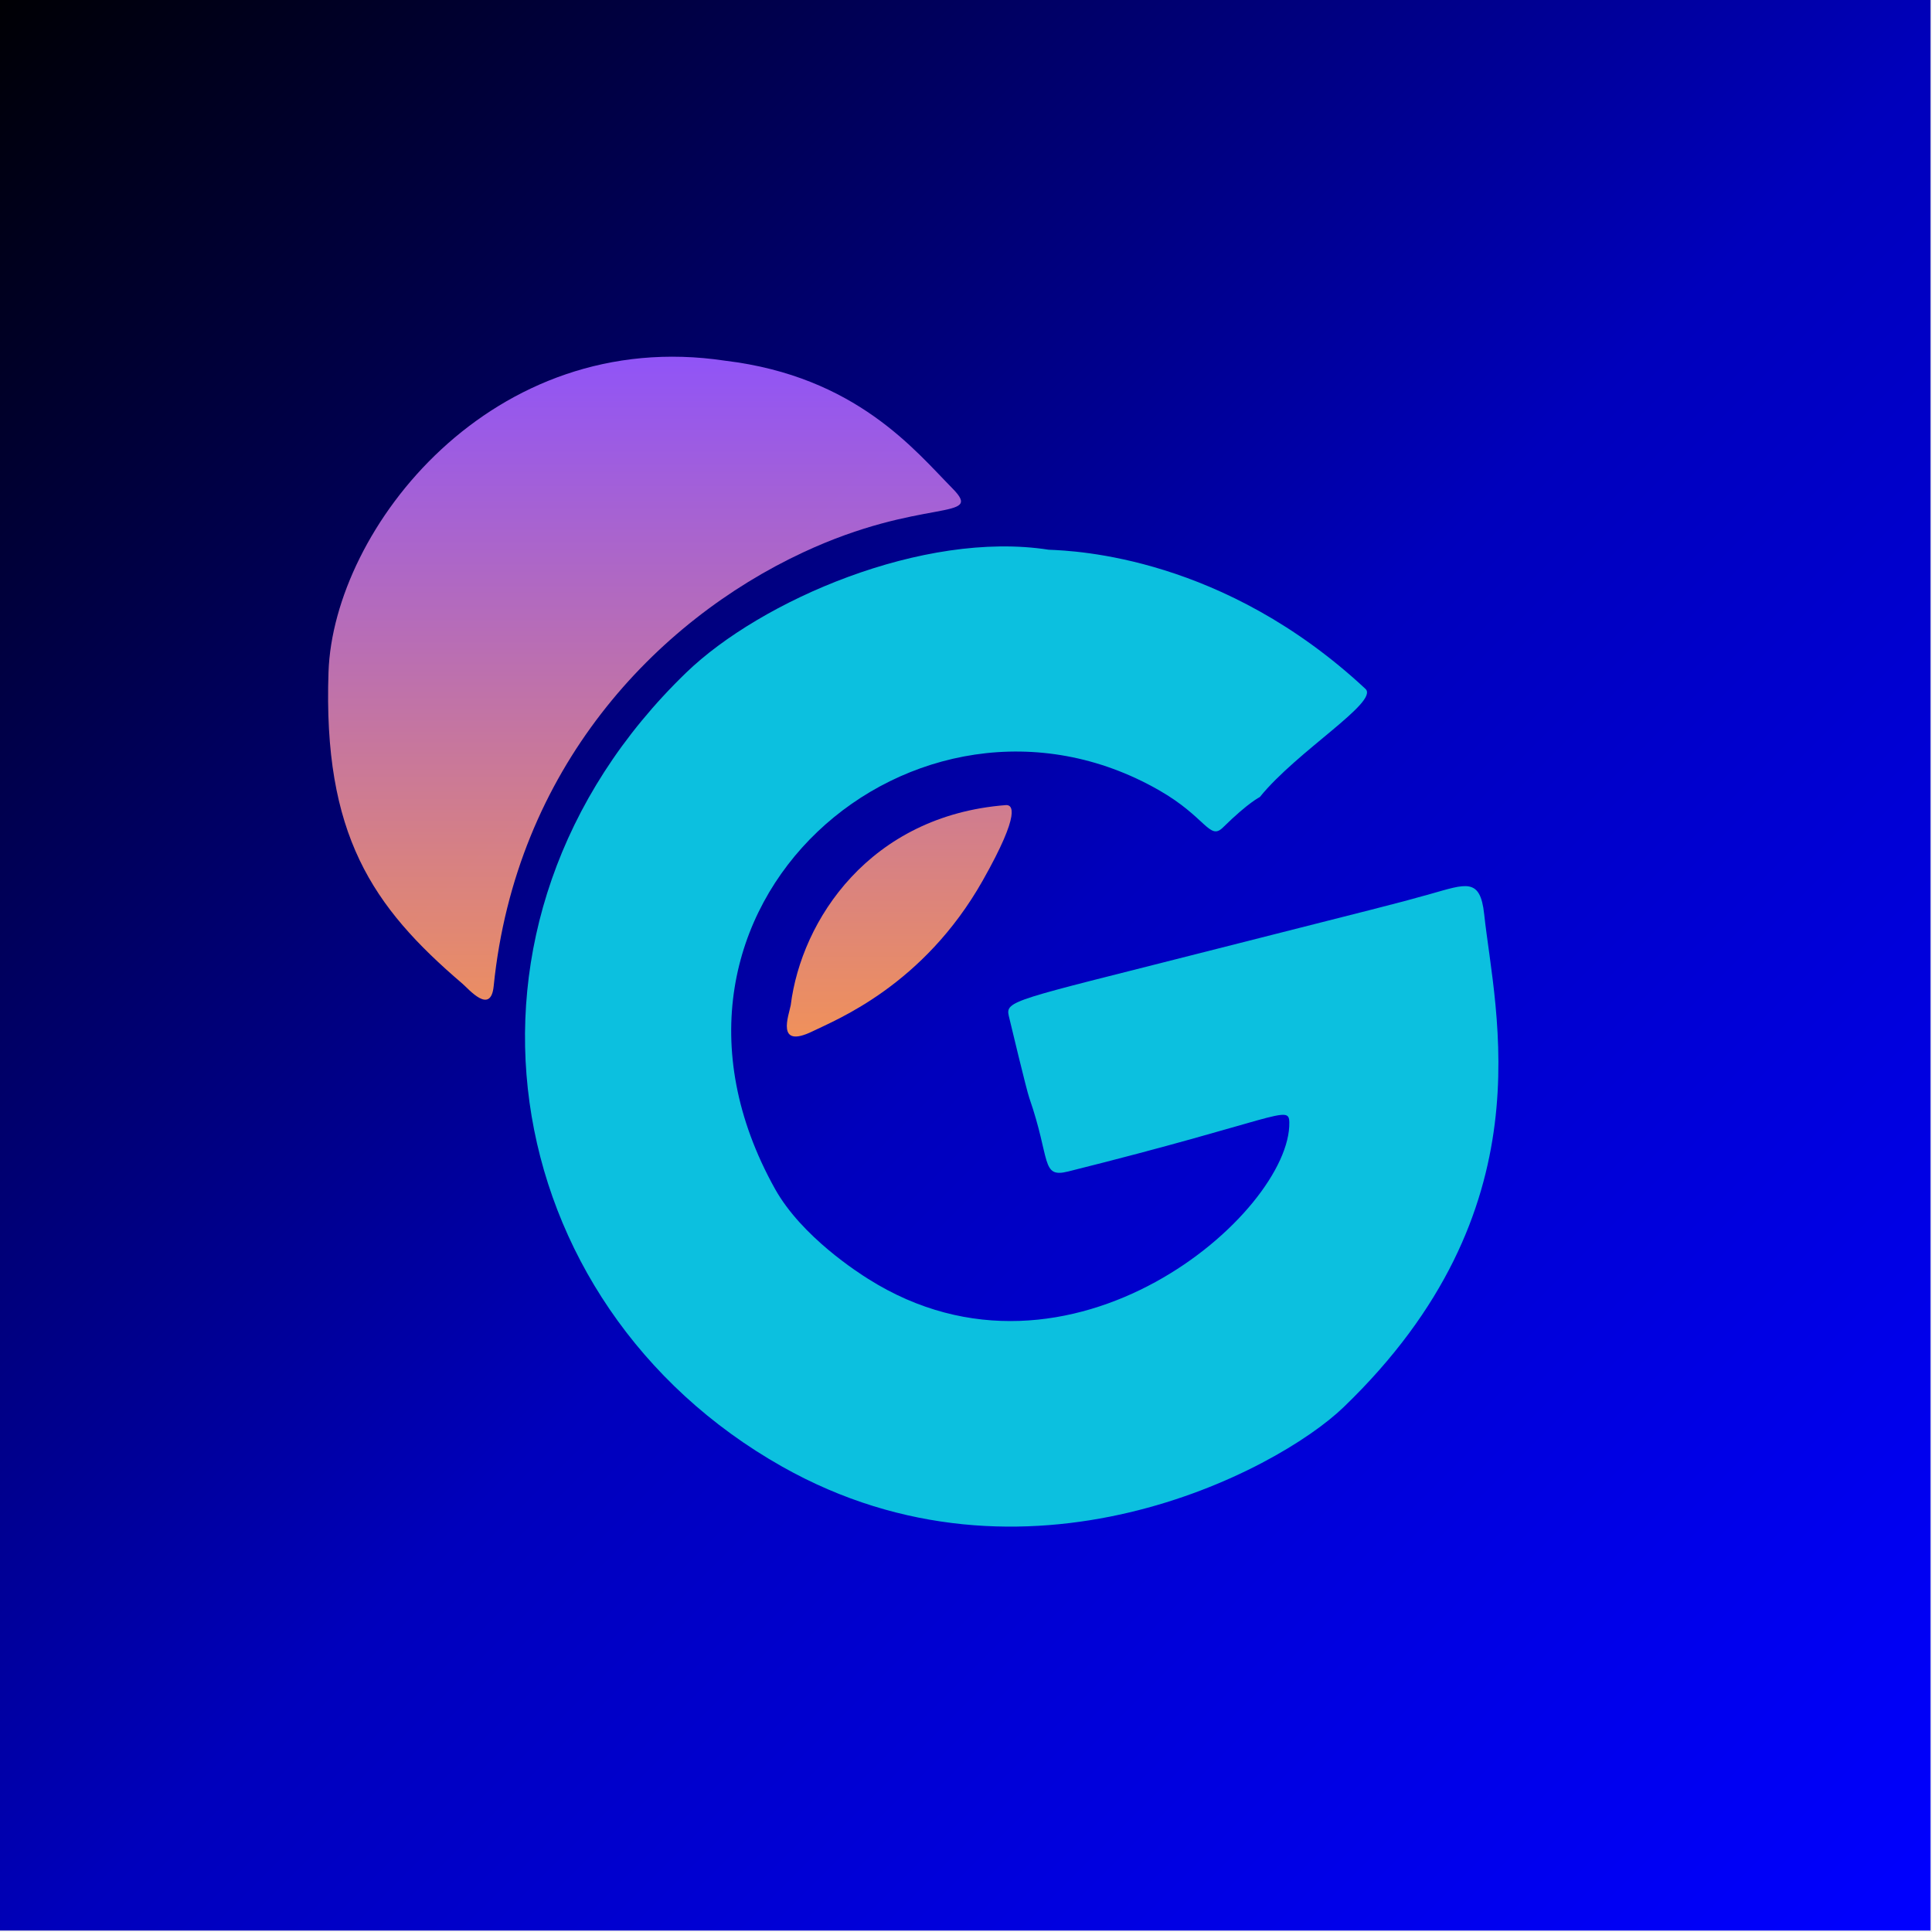
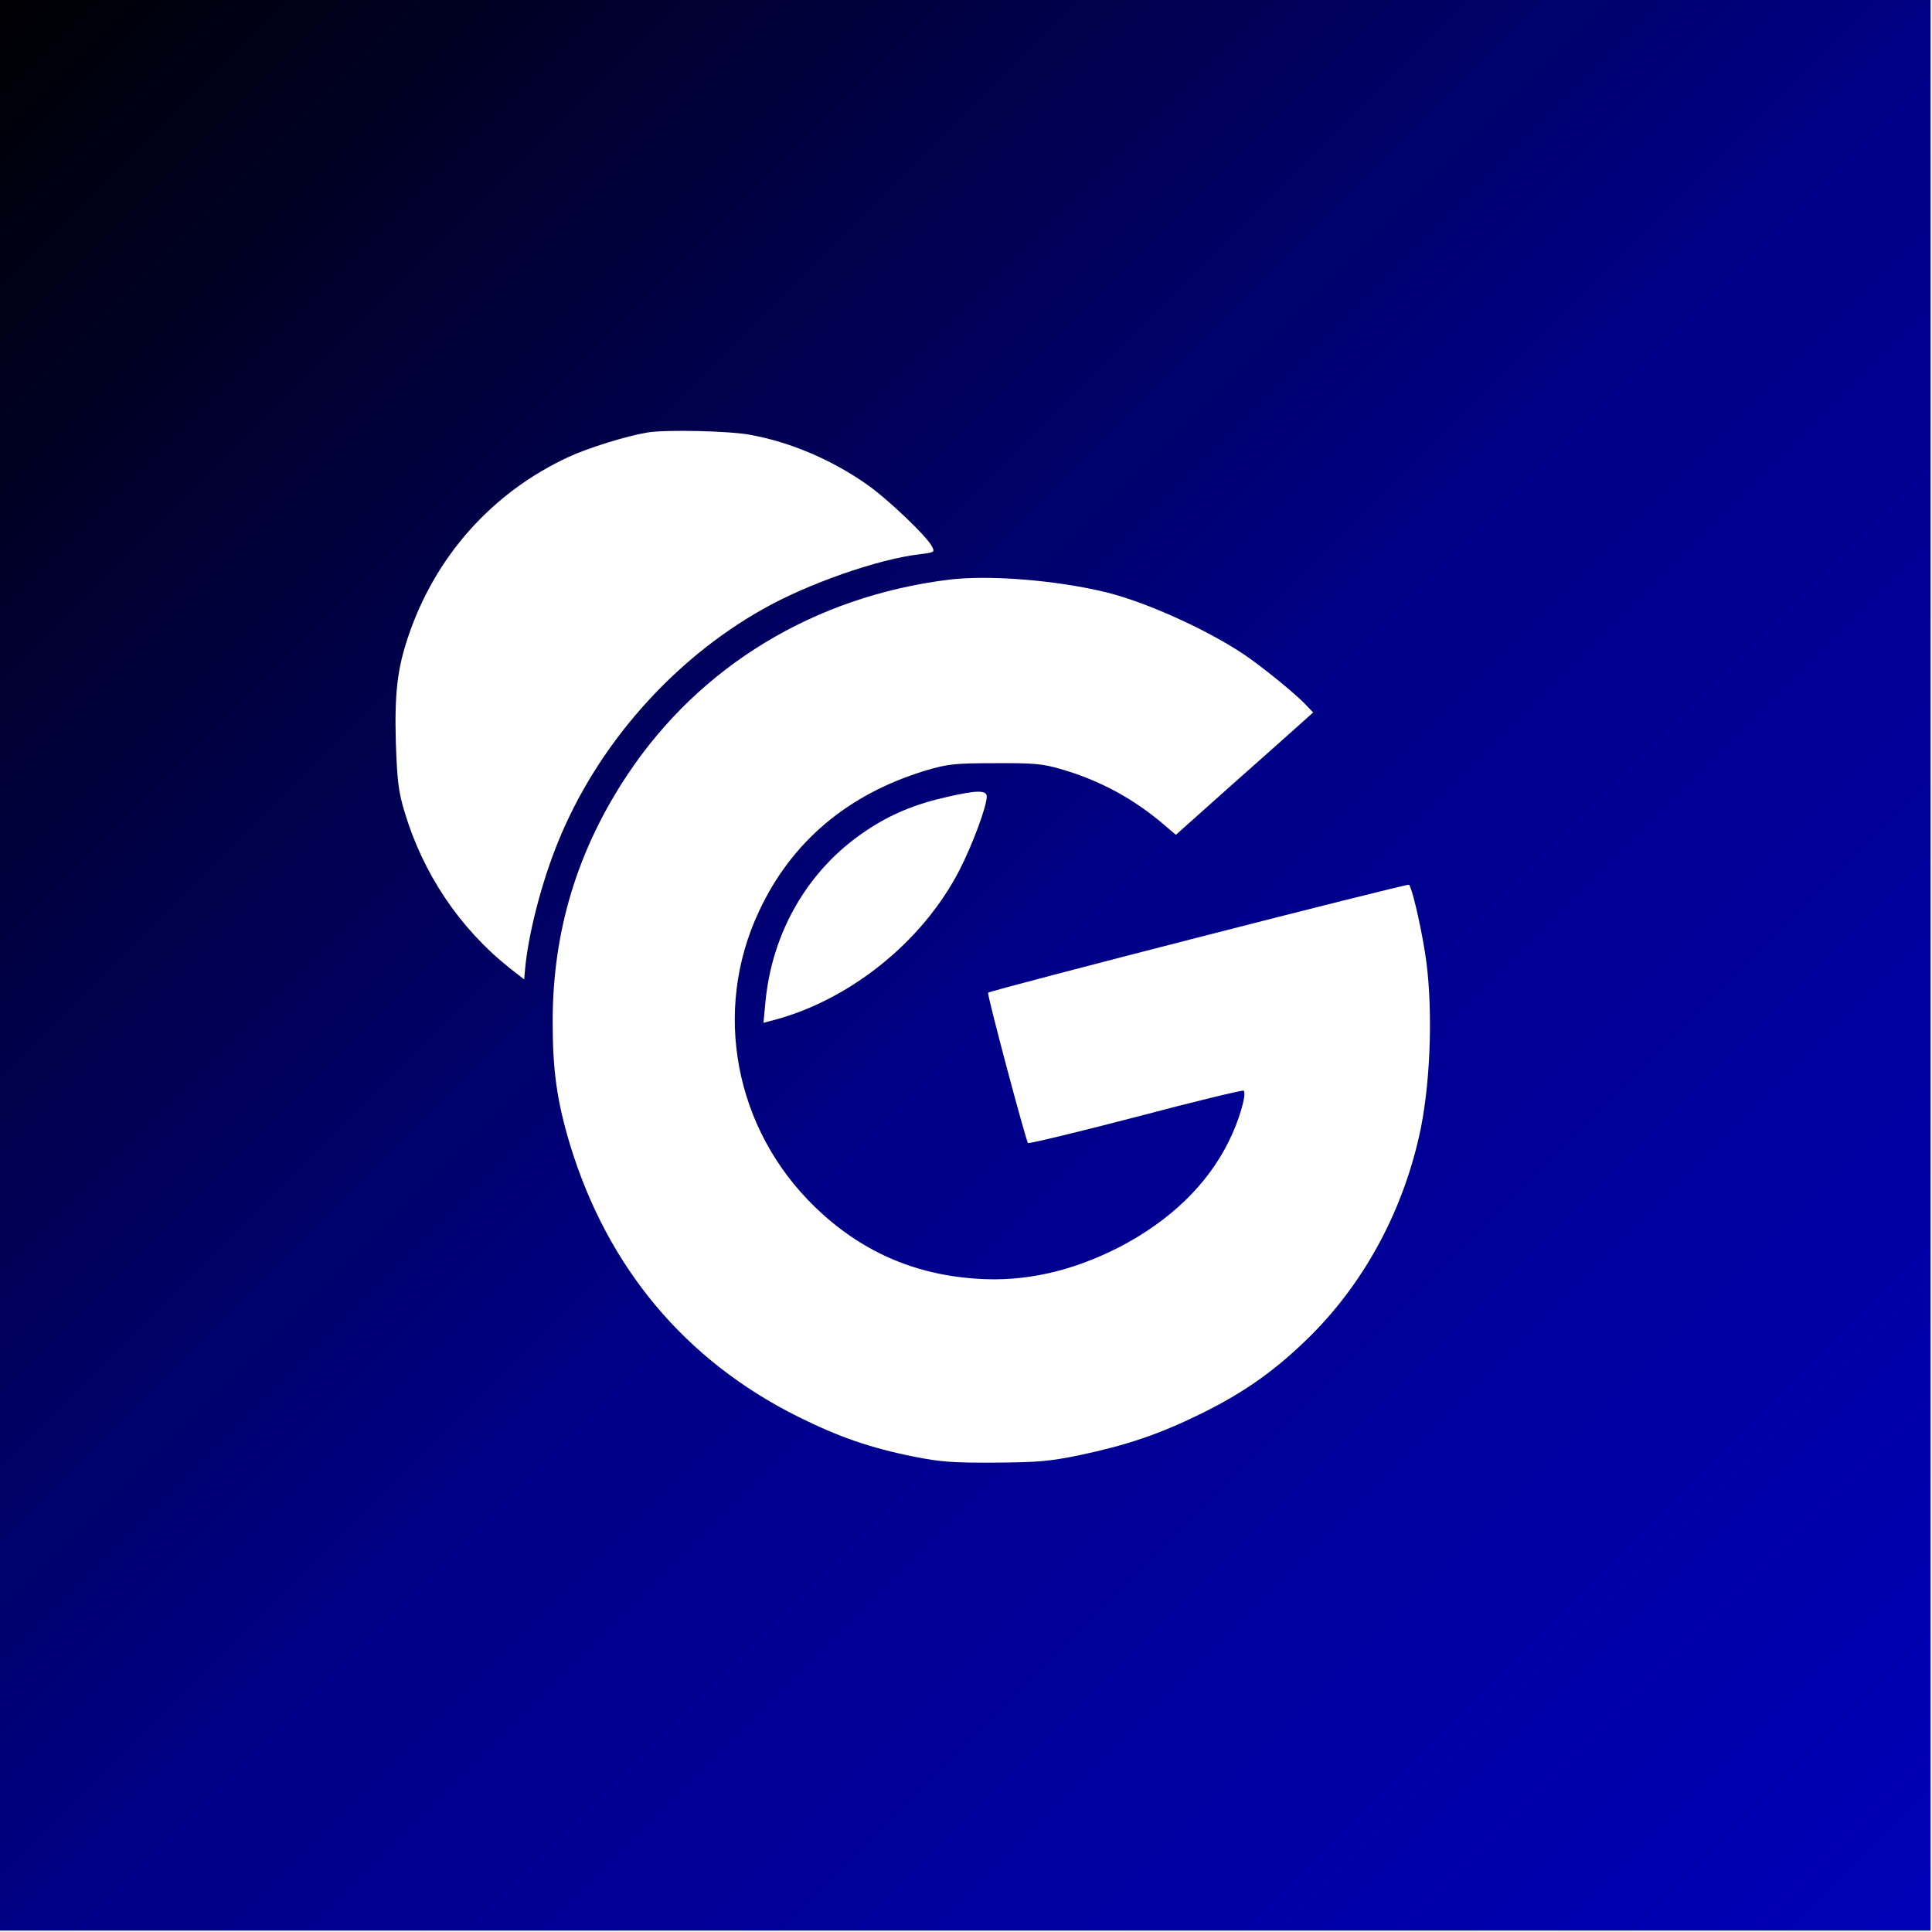
<svg xmlns="http://www.w3.org/2000/svg" width="100%" height="100%" viewBox="0 0 1182 1182" version="1.1" xml:space="preserve" style="fill-rule:evenodd;clip-rule:evenodd;stroke-linejoin:round;stroke-miterlimit:2;">
  <rect x="0" y="0" width="1181.102" height="1181.102" style="fill:url(#_Linear1);" />
-   <g transform="matrix(0.300362,0,0,0.300362,590.5512,590.5512)">
-     <g transform="matrix(1,0,0,1,-2462.5,-2462.5)">
-       <g transform="matrix(9.842521,0,0,9.842521,1121.435,1192.402)">
-         <path d="M153.51,43.047C159.234,43.278 189.74,44.509 219.071,71.843C221.945,74.522 204.945,84.68 197.22,94.217C197.142,94.313 195.02,95.184 189.549,100.556C186.784,103.272 186.045,98.359 176.327,92.806C126.446,64.299 64.268,116.778 96.865,175.295C102.424,185.275 114.348,192.804 116.163,193.95C158.008,220.371 203.75,180.085 203.312,161.506C203.224,157.756 200.829,160.906 157.547,171.718C151.853,173.141 153.953,169.275 149.502,156.499C148.904,154.781 145.589,140.903 145.264,139.543C144.496,136.325 146.444,136.285 184.535,126.605C224.288,116.502 224.233,116.613 232.457,114.303C239.878,112.219 242.823,110.832 243.642,118.482C245.837,138.986 256.967,179.67 214.52,220.521C200.685,233.835 148.653,261.19 98.343,232.788C38.91,199.234 25.018,120.202 78.49,68.489C93.908,53.578 127.544,38.995 153.51,43.047Z" style="fill:rgb(12,192,223);" />
-       </g>
-       <g transform="matrix(9.842521,0,0,9.842521,1141.732,1200.787)">
-         <path d="M84.552,3.086C111.587,6.346 123.81,21.678 131.518,29.484C138.312,36.366 125.285,31.238 100.614,42.755C70.037,57.03 41.151,87.516 36.597,132.512C35.987,138.542 31.474,133.147 30.099,131.972C11.455,116.052 1.261,101.161 2.416,67.497C3.435,37.803 36.292,-4.21 84.552,3.086Z" style="fill:url(#_Linear2);" />
-       </g>
-       <g transform="matrix(9.842521,0,0,9.842521,1141.732,1200.787)">
-         <path d="M98.07,136.45C100.273,118.802 114.461,97.227 142.585,95.045C143.888,94.944 145.899,96.336 137.802,110.66C125.54,132.351 107.492,139.457 102.647,141.832C94.872,145.642 97.69,138.524 98.07,136.45Z" style="fill:url(#_Linear3);" />
+   <g transform="matrix(0.095608,0,0,0.095608,590.5512,590.5512)">
+     <g transform="matrix(1,0,0,1,-4341.667,-4341.667)">
+       <g transform="matrix(1.736113,0,0,-1.736113,0,8680.556)">
+         <path d="M1330,4463C1251,4450 1107,4405 1035,4371C755,4240 546,4005 447,3709C407,3590 397,3500 402,3319C407,3180 411,3141 434,3065C502,2837 637,2636 820,2490L875,2447L878,2481C889,2610 939,2805 1000,2954C1144,3309 1421,3624 1755,3812C1919,3905 2178,3996 2332,4014C2388,4021 2389,4022 2378,4043C2359,4081 2208,4224 2136,4273C2007,4363 1857,4427 1710,4454C1634,4469 1396,4474 1330,4463Z" style="fill:white;fill-rule:nonzero;" />
+         <path d="M2437,3920C1945,3858 1524,3603 1258,3205C1072,2927 980,2626 980,2292C980,2109 996,1998 1044,1838C1182,1385 1469,1042 1885,835C2034,761 2151,720 2312,688C2407,669 2455,665 2610,666C2769,667 2812,671 2920,693C3095,730 3214,770 3365,844C3531,925 3648,1009 3775,1135C3978,1338 4120,1606 4180,1899C4218,2089 4225,2364 4195,2548C4176,2666 4145,2792 4136,2796C4125,2800 2593,2407 2585,2398C2580,2393 2724,1853 2732,1844C2736,1841 2915,1884 3130,1940C3345,1997 3523,2040 3527,2037C3539,2024 3509,1923 3471,1848C3392,1689 3255,1558 3072,1462C2895,1371 2720,1331 2540,1344C2308,1360 2113,1447 1946,1609C1651,1895 1568,2330 1740,2697C1860,2955 2068,3130 2355,3217C2437,3241 2460,3244 2610,3244C2753,3245 2786,3242 2854,3222C2996,3181 3122,3113 3236,3015L3277,2980L3481,3162C3593,3261 3707,3363 3734,3387L3783,3431L3759,3456C3722,3497 3591,3603 3525,3647C3386,3739 3166,3838 3020,3874C2835,3919 2583,3939 2437,3920Z" style="fill:white;fill-rule:nonzero;" />
+         <path d="M2435,3120C2315,3093 2226,3056 2135,2995C1923,2854 1788,2623 1764,2361L1757,2287L1783,2294C2070,2366 2343,2584 2480,2851C2528,2945 2580,3085 2580,3121C2580,3145 2544,3145 2435,3120Z" style="fill:white;fill-rule:nonzero;" />
      </g>
    </g>
  </g>
  <defs>
    <linearGradient id="_Linear1" x1="0" y1="0" x2="1" y2="0" gradientUnits="userSpaceOnUse" gradientTransform="matrix(1154.013,1181.102,-1181.102,1154.013,0,0)">
      <stop offset="0" style="stop-color:black;stop-opacity:1" />
-       <stop offset="0.52" style="stop-color:rgb(0,0,188);stop-opacity:1" />
-       <stop offset="1" style="stop-color:rgb(0,0,255);stop-opacity:1" />
-     </linearGradient>
-     <linearGradient id="_Linear2" x1="0" y1="0" x2="1" y2="0" gradientUnits="userSpaceOnUse" gradientTransform="matrix(0,140.6849,-140.6849,0,67.81751,2.249905)">
-       <stop offset="0" style="stop-color:rgb(146,85,248);stop-opacity:0.99" />
-       <stop offset="1" style="stop-color:rgb(242,146,90);stop-opacity:0.99" />
-     </linearGradient>
-     <linearGradient id="_Linear3" x1="0" y1="0" x2="1" y2="0" gradientUnits="userSpaceOnUse" gradientTransform="matrix(0,140.6849,-140.6849,0,67.81751,2.249905)">
-       <stop offset="0" style="stop-color:rgb(146,85,248);stop-opacity:0.99" />
-       <stop offset="1" style="stop-color:rgb(242,146,90);stop-opacity:0.99" />
+       <stop offset="0.52" style="stop-color:rgb(0,0,135);stop-opacity:1" />
+       <stop offset="1" style="stop-color:rgb(0,0,183);stop-opacity:1" />
    </linearGradient>
  </defs>
</svg>
